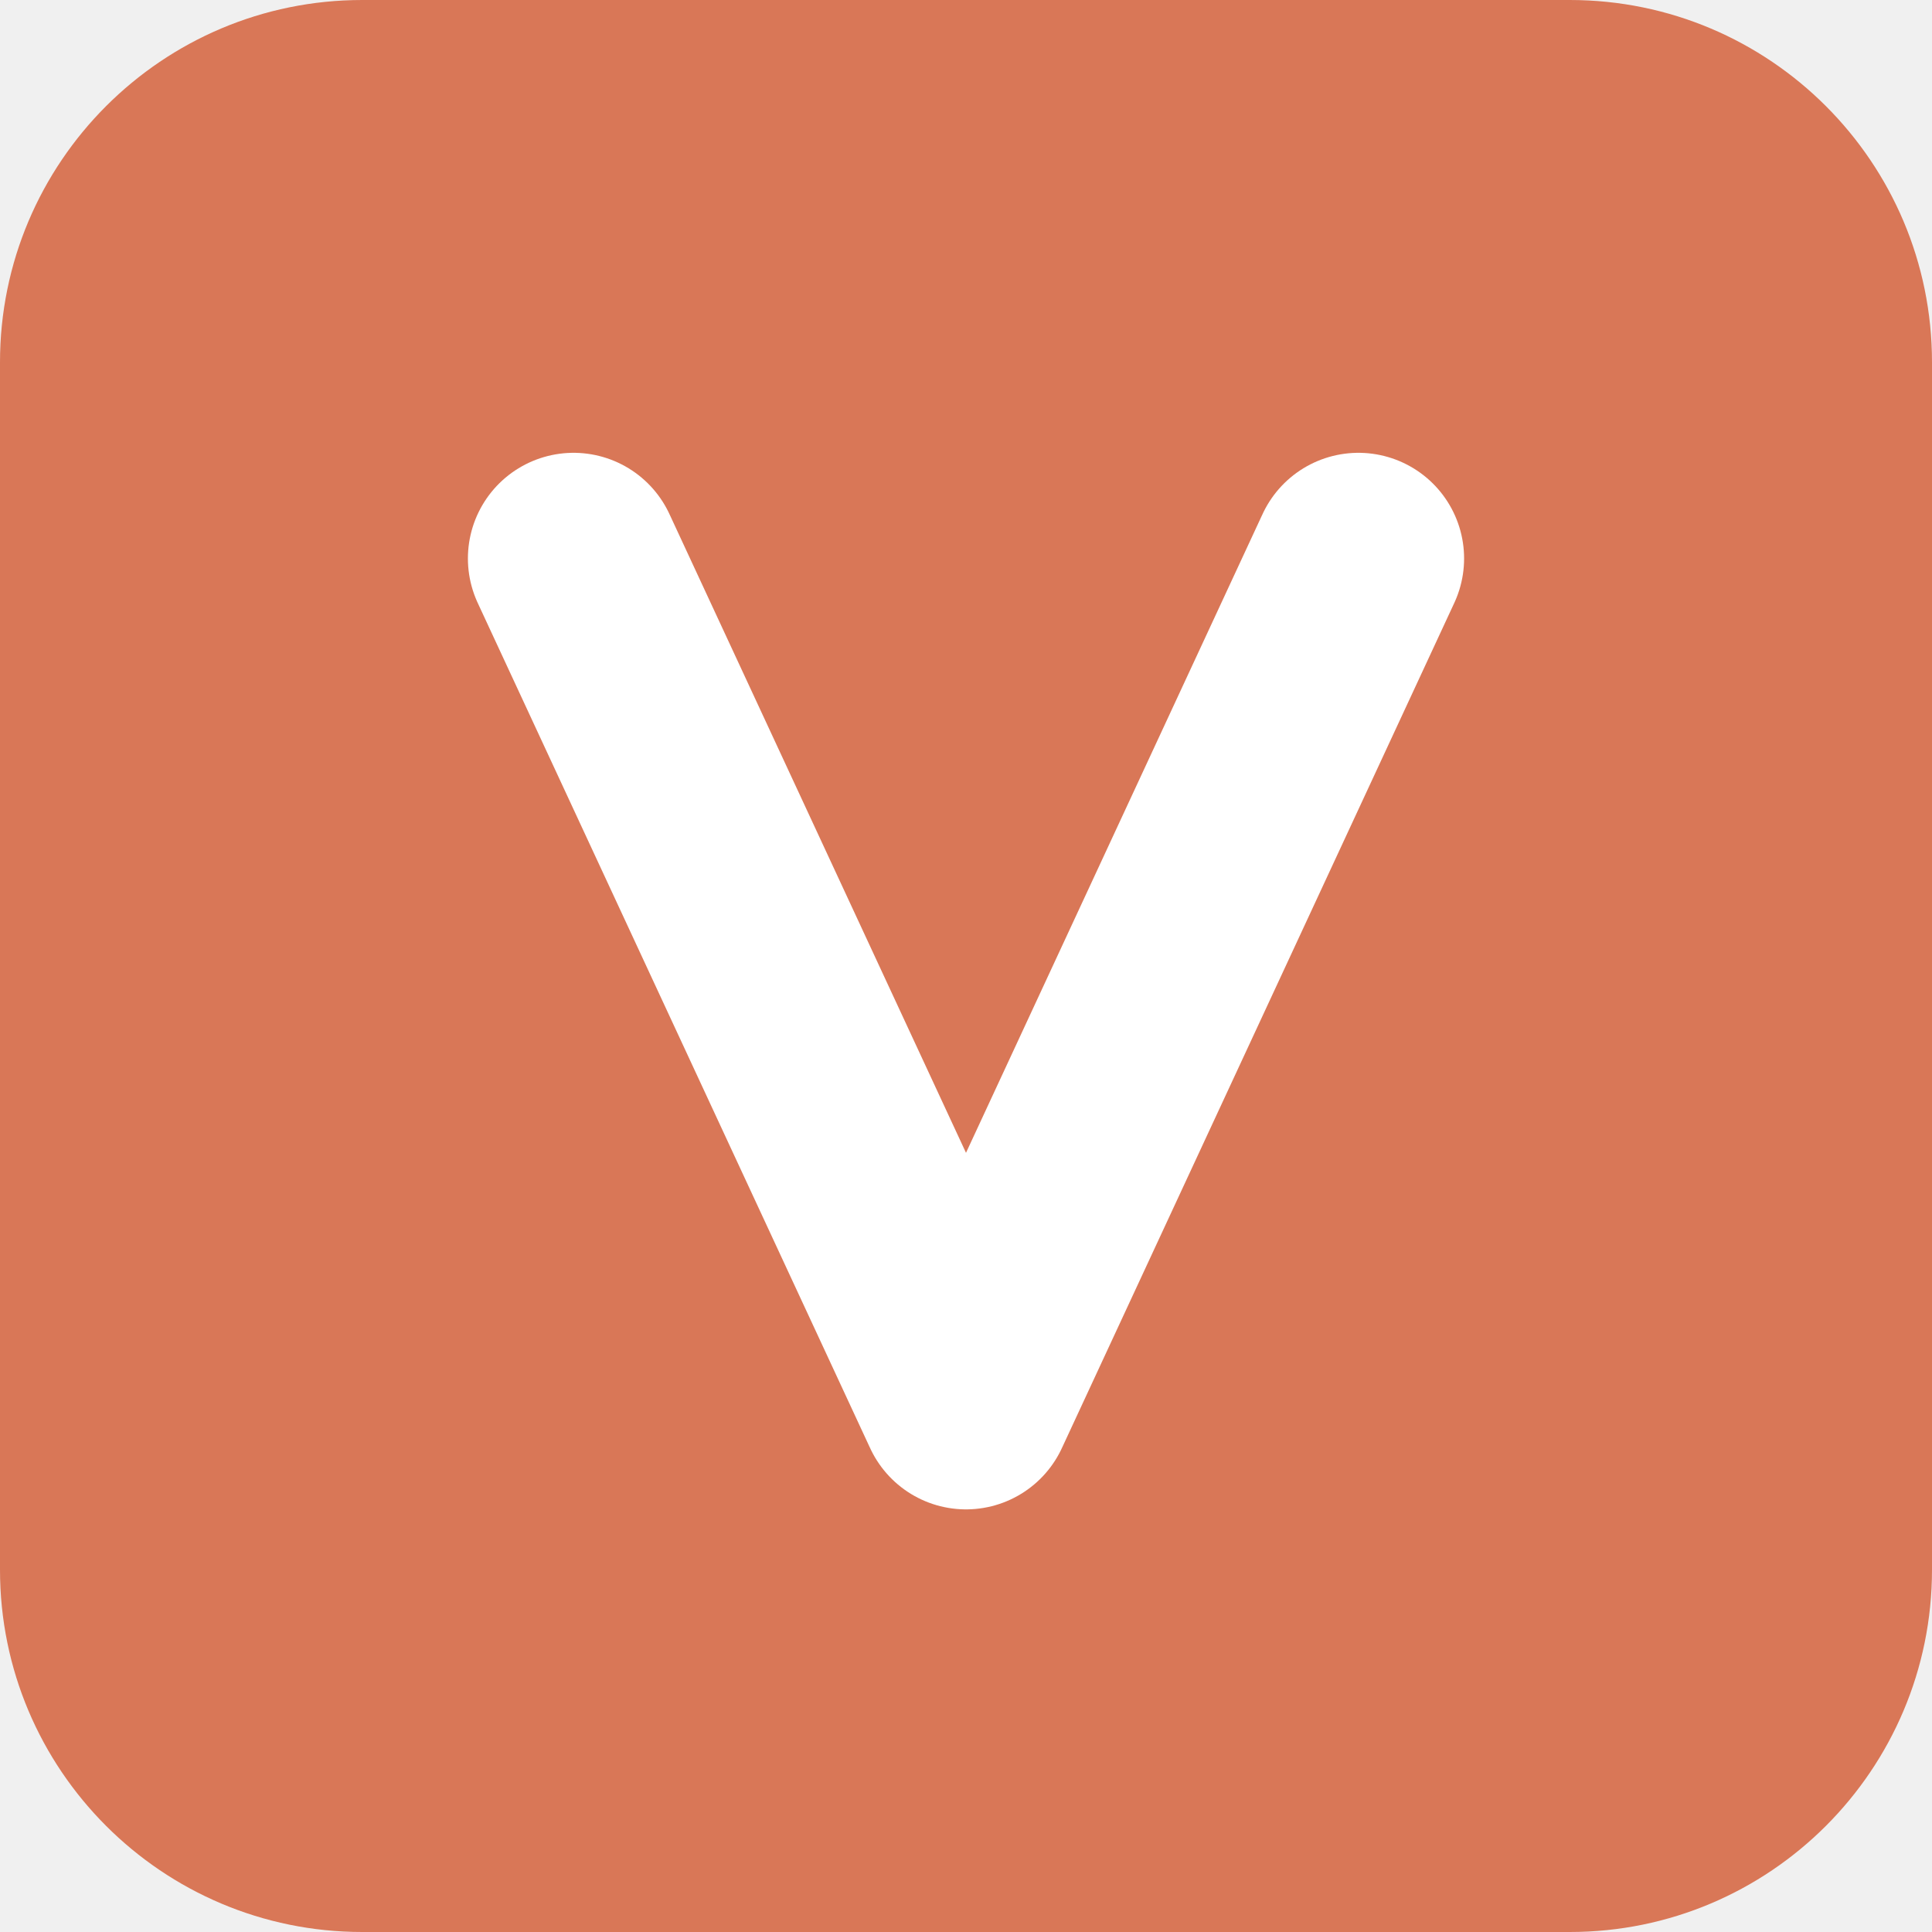
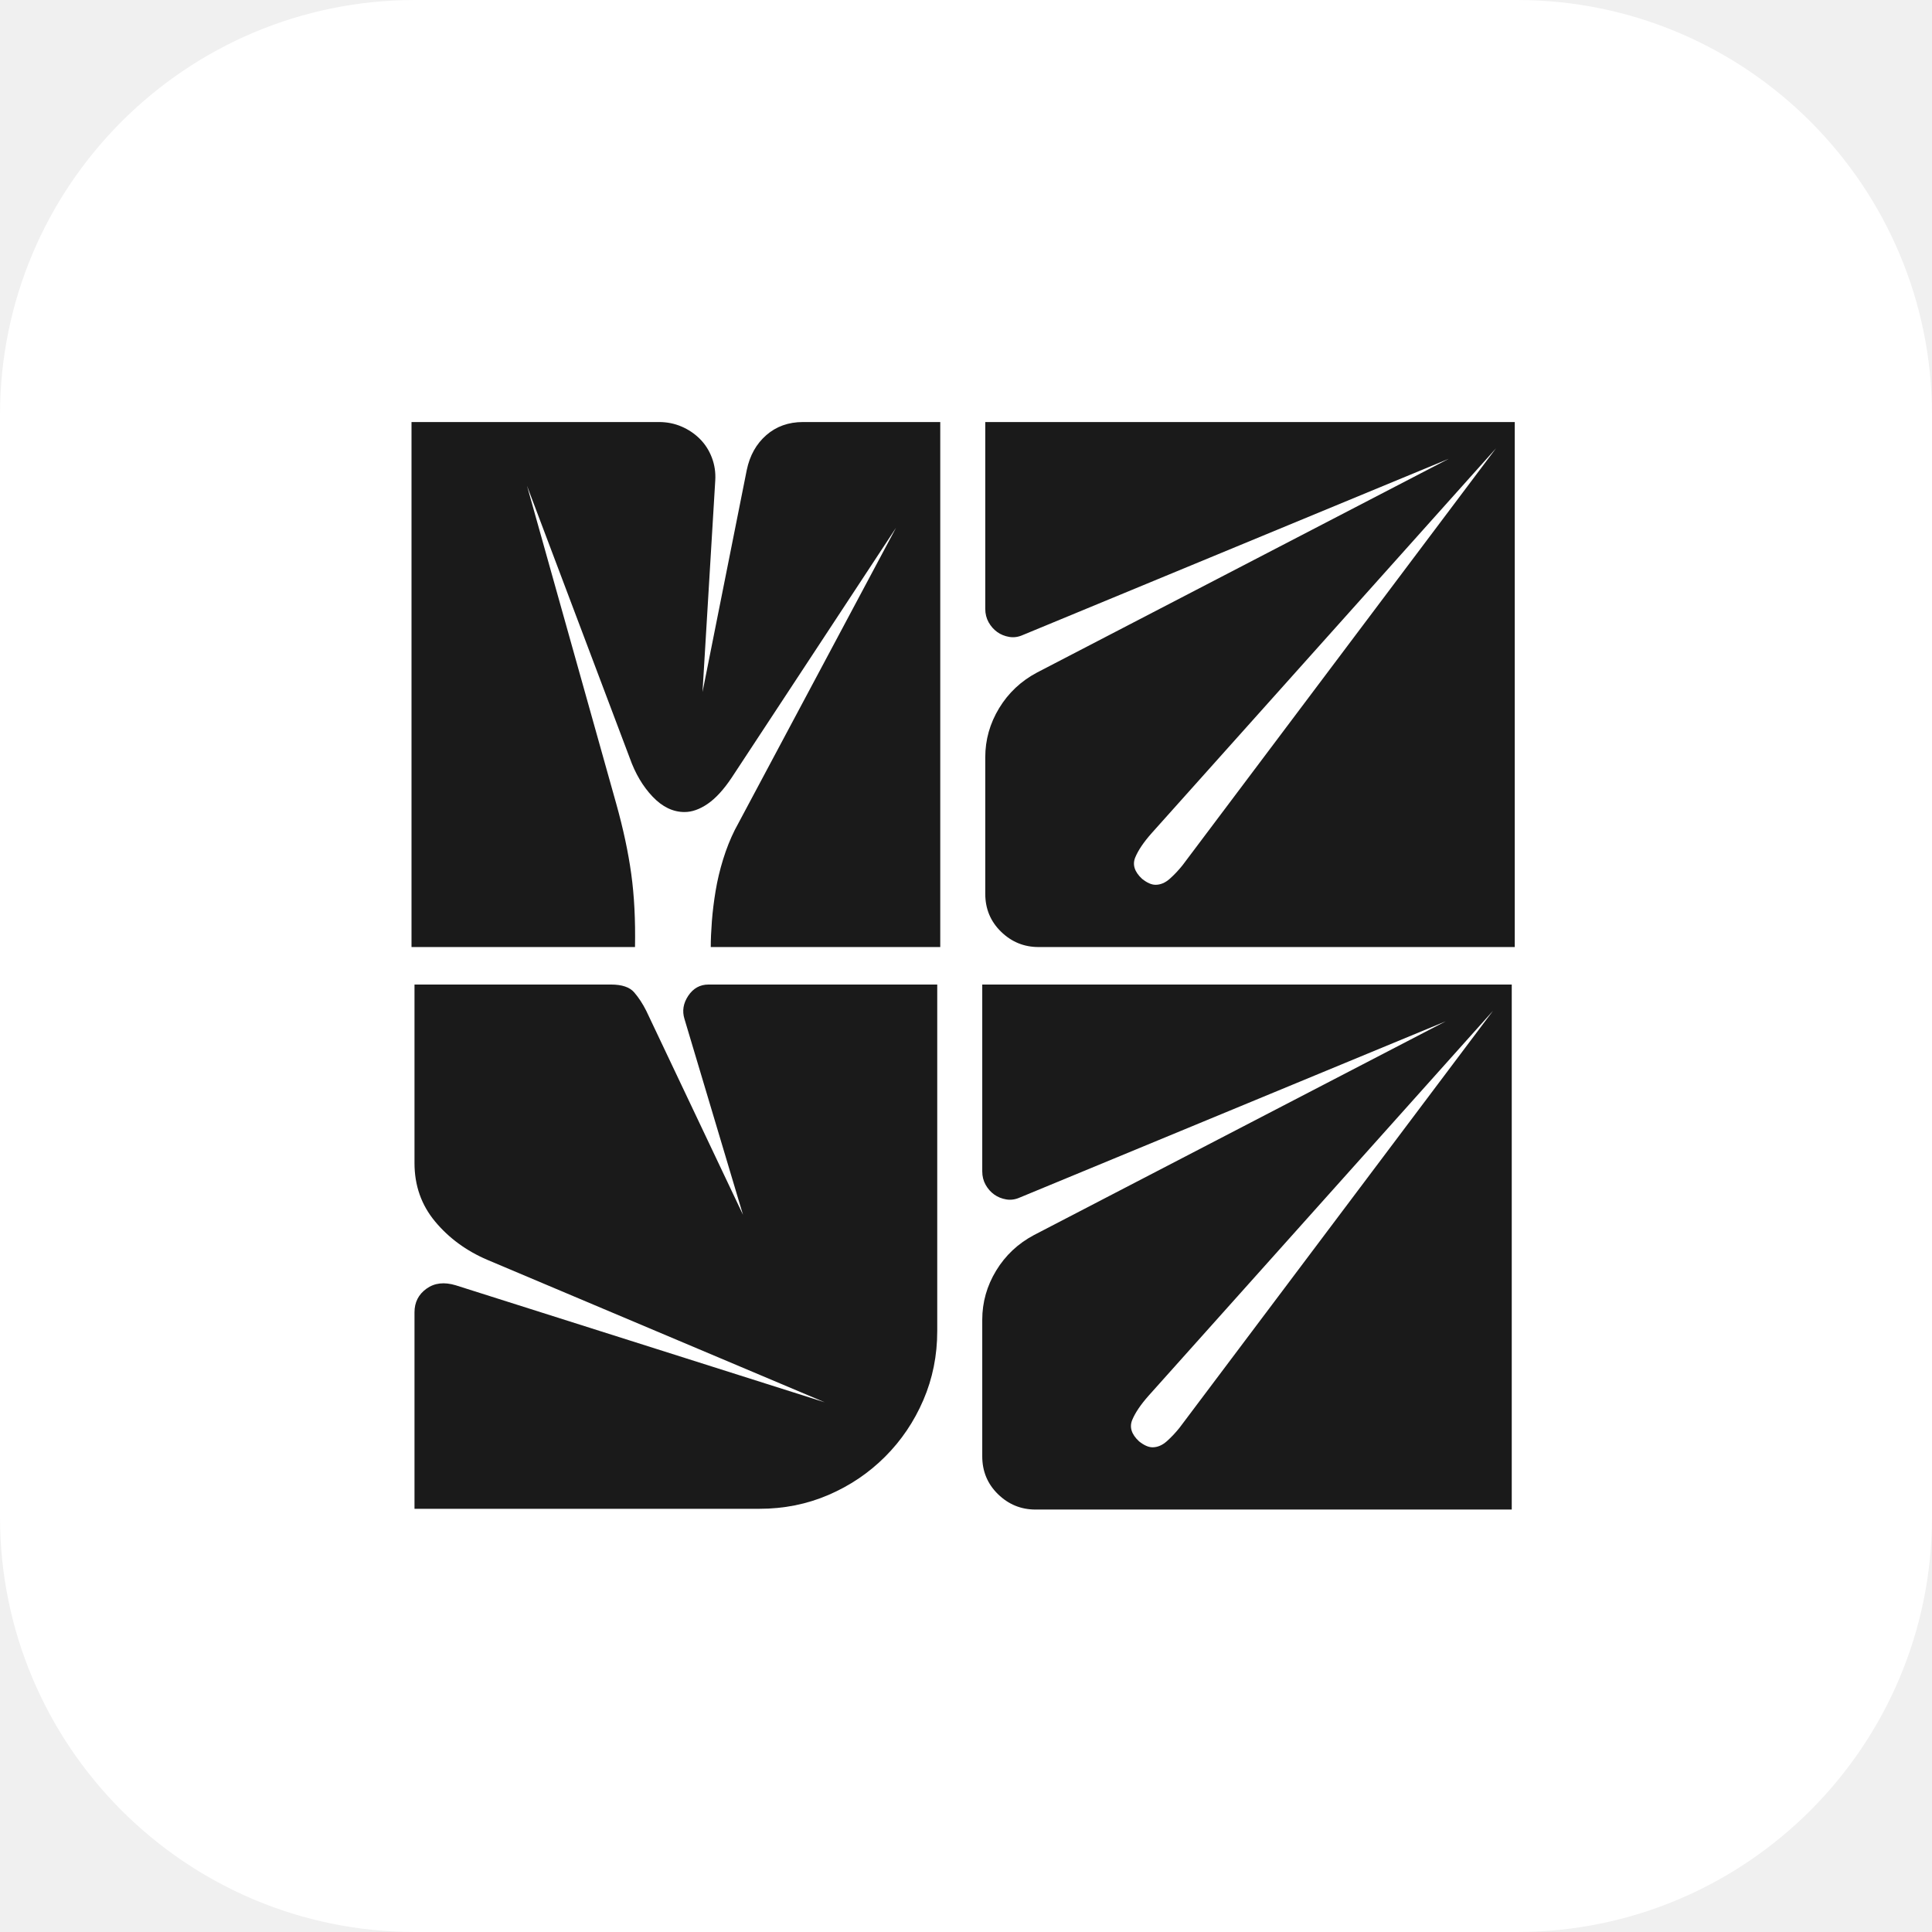
- <svg xmlns="http://www.w3.org/2000/svg" viewBox="0 0 512 512" role="img" aria-label="Verimaya">
-   <rect width="512" height="512" rx="96" fill="#D97757" />
-   <path d="M152 148 L256 372 L360 148" fill="none" stroke="#FFFFFF" stroke-width="56" stroke-linecap="round" stroke-linejoin="round" />
+ <svg xmlns="http://www.w3.org/2000/svg" viewBox="0 0 1024 1024" role="img" aria-label="Verimaya">
+   <rect width="1024" height="1024" rx="220" fill="#FFFFFF" />
+   <g fill="#1A1A1A">
+     <g transform="matrix(0.308127,0,0,0.308127,202.3608,203.3647)">
+       <g transform="matrix(1.333333,0,0,1.333333,9.333333,0.000045)">
+         <g transform="matrix(1,0,0,1,2.300364,726.7798)">
+           <g>
+             <path d="M29.031,-677.312L348.328,-677.312C358.648,-677.312 368.328,-675.375 377.359,-671.5C386.391,-667.625 394.289,-662.301 401.062,-655.531C407.832,-648.758 412.988,-640.695 416.531,-631.344C420.082,-621.988 421.535,-612.148 420.891,-601.828L404.453,-328.984L461.531,-615.375C465.406,-634.082 473.789,-649.082 486.688,-660.375C499.594,-671.664 515.398,-677.312 534.109,-677.312L711.172,-677.312L711.172,0L415.094,0C415.094,-9.676 415.578,-20.801 416.547,-33.375C417.516,-45.957 419.125,-59.02 421.375,-72.562C423.633,-86.113 426.859,-99.66 431.047,-113.203C435.242,-126.754 440.242,-139.332 446.047,-150.938L654.078,-540.875L442.188,-218.672C431.863,-203.191 421.539,-191.906 411.219,-184.812C400.895,-177.719 390.895,-174.172 381.219,-174.172C366.383,-174.172 352.676,-180.781 340.094,-194C327.52,-207.219 317.688,-223.828 310.594,-243.828L178.031,-595.062L293.172,-184.812C302.203,-152.551 308.648,-122.391 312.516,-94.328C316.391,-66.273 318.004,-34.832 317.359,0L29.031,0L29.031,-677.312Z" fill-rule="nonzero" />
+           </g>
+         </g>
+       </g>
+     </g>
+     <g transform="matrix(0.308127,0,0,0.308127,202.3608,203.3647)">
+       <g transform="matrix(1.333333,0,0,1.333333,9.333333,0.000045)">
+         <g transform="matrix(1,0,0,1,742.5006,726.7798)">
+           <g>
+             <path d="M712.141,-677.312L712.141,0L97.719,0C79.02,0 62.895,-6.609 49.344,-19.828C35.801,-33.055 29.031,-49.348 29.031,-68.703L29.031,-244.797C29.031,-267.367 34.992,-288.492 46.922,-308.172C58.859,-327.848 75.148,-343.172 95.797,-354.141L626.984,-629.891L77.406,-402.516C71.602,-399.93 65.797,-399.125 59.984,-400.094C54.18,-401.062 49.02,-403.156 44.5,-406.375C39.988,-409.602 36.281,-413.797 33.375,-418.953C30.477,-424.117 29.031,-429.926 29.031,-436.375L29.031,-677.312L712.141,-677.312ZM687.953,-643.438L243.828,-147.078C233.504,-135.461 226.406,-124.977 222.531,-115.625C218.664,-106.27 221.57,-97.078 231.25,-88.047C237.695,-82.891 243.504,-80.312 248.672,-80.312C255.117,-80.312 261.242,-82.891 267.047,-88.047C272.859,-93.211 278.344,-99.02 283.5,-105.469L687.953,-643.438Z" fill-rule="nonzero" />
+           </g>
+         </g>
+       </g>
+     </g>
+     <g transform="matrix(0.308127,0,0,0.308127,202.3608,203.3647)">
+       <g transform="matrix(1.333333,0,0,1.333333,9.333333,0.000045)">
+         <g transform="matrix(1,0,0,1,6.155581,1452.468)">
+           <g>
+             <path d="M29.031,-677.312L282.531,-677.312C296.719,-677.312 306.711,-673.922 312.516,-667.141C318.328,-660.367 323.492,-652.469 328.016,-643.438L452.828,-380.266L377.359,-632.797C374.129,-643.117 375.738,-653.117 382.188,-662.797C388.645,-672.473 397.352,-677.312 408.312,-677.312L703.422,-677.312L703.422,-230.281C703.422,-198.676 697.453,-169.004 685.516,-141.266C673.586,-113.523 657.141,-89.172 636.172,-68.203C615.211,-47.242 590.863,-30.797 563.125,-18.859C535.395,-6.93 505.723,-0.969 474.109,-0.969L29.031,-0.969L29.031,-254.469C29.031,-267.375 34.188,-277.535 44.5,-284.953C54.82,-292.367 67.406,-293.82 82.25,-289.312L558.297,-138.359L122.875,-322.203C95.789,-333.816 73.379,-350.266 55.641,-371.547C37.898,-392.836 29.031,-417.992 29.031,-447.016L29.031,-677.312Z" fill-rule="nonzero" />
+           </g>
+         </g>
+       </g>
+     </g>
+     <g transform="matrix(0.308127,0,0,0.308127,202.3608,203.3647)">
+       <g transform="matrix(1.333333,0,0,1.333333,9.333333,0.000045)">
+         <g transform="matrix(1,0,0,1,738.6152,1452.468)">
+           <g>
+             <path d="M712.141,-677.312L712.141,0L97.719,0C79.02,0 62.895,-6.609 49.344,-19.828C35.801,-33.055 29.031,-49.348 29.031,-68.703L29.031,-244.797C29.031,-267.367 34.992,-288.492 46.922,-308.172C58.859,-327.848 75.148,-343.172 95.797,-354.141L626.984,-629.891L77.406,-402.516C71.602,-399.93 65.797,-399.125 59.984,-400.094C54.18,-401.062 49.02,-403.156 44.5,-406.375C39.988,-409.602 36.281,-413.797 33.375,-418.953C30.477,-424.117 29.031,-429.926 29.031,-436.375L29.031,-677.312L712.141,-677.312ZM687.953,-643.438L243.828,-147.078C233.504,-135.461 226.406,-124.977 222.531,-115.625C218.664,-106.27 221.57,-97.078 231.25,-88.047C237.695,-82.891 243.504,-80.312 248.672,-80.312C255.117,-80.312 261.242,-82.891 267.047,-88.047C272.859,-93.211 278.344,-99.02 283.5,-105.469L687.953,-643.438Z" fill-rule="nonzero" />
+           </g>
+         </g>
+       </g>
+     </g>
+   </g>
</svg>
